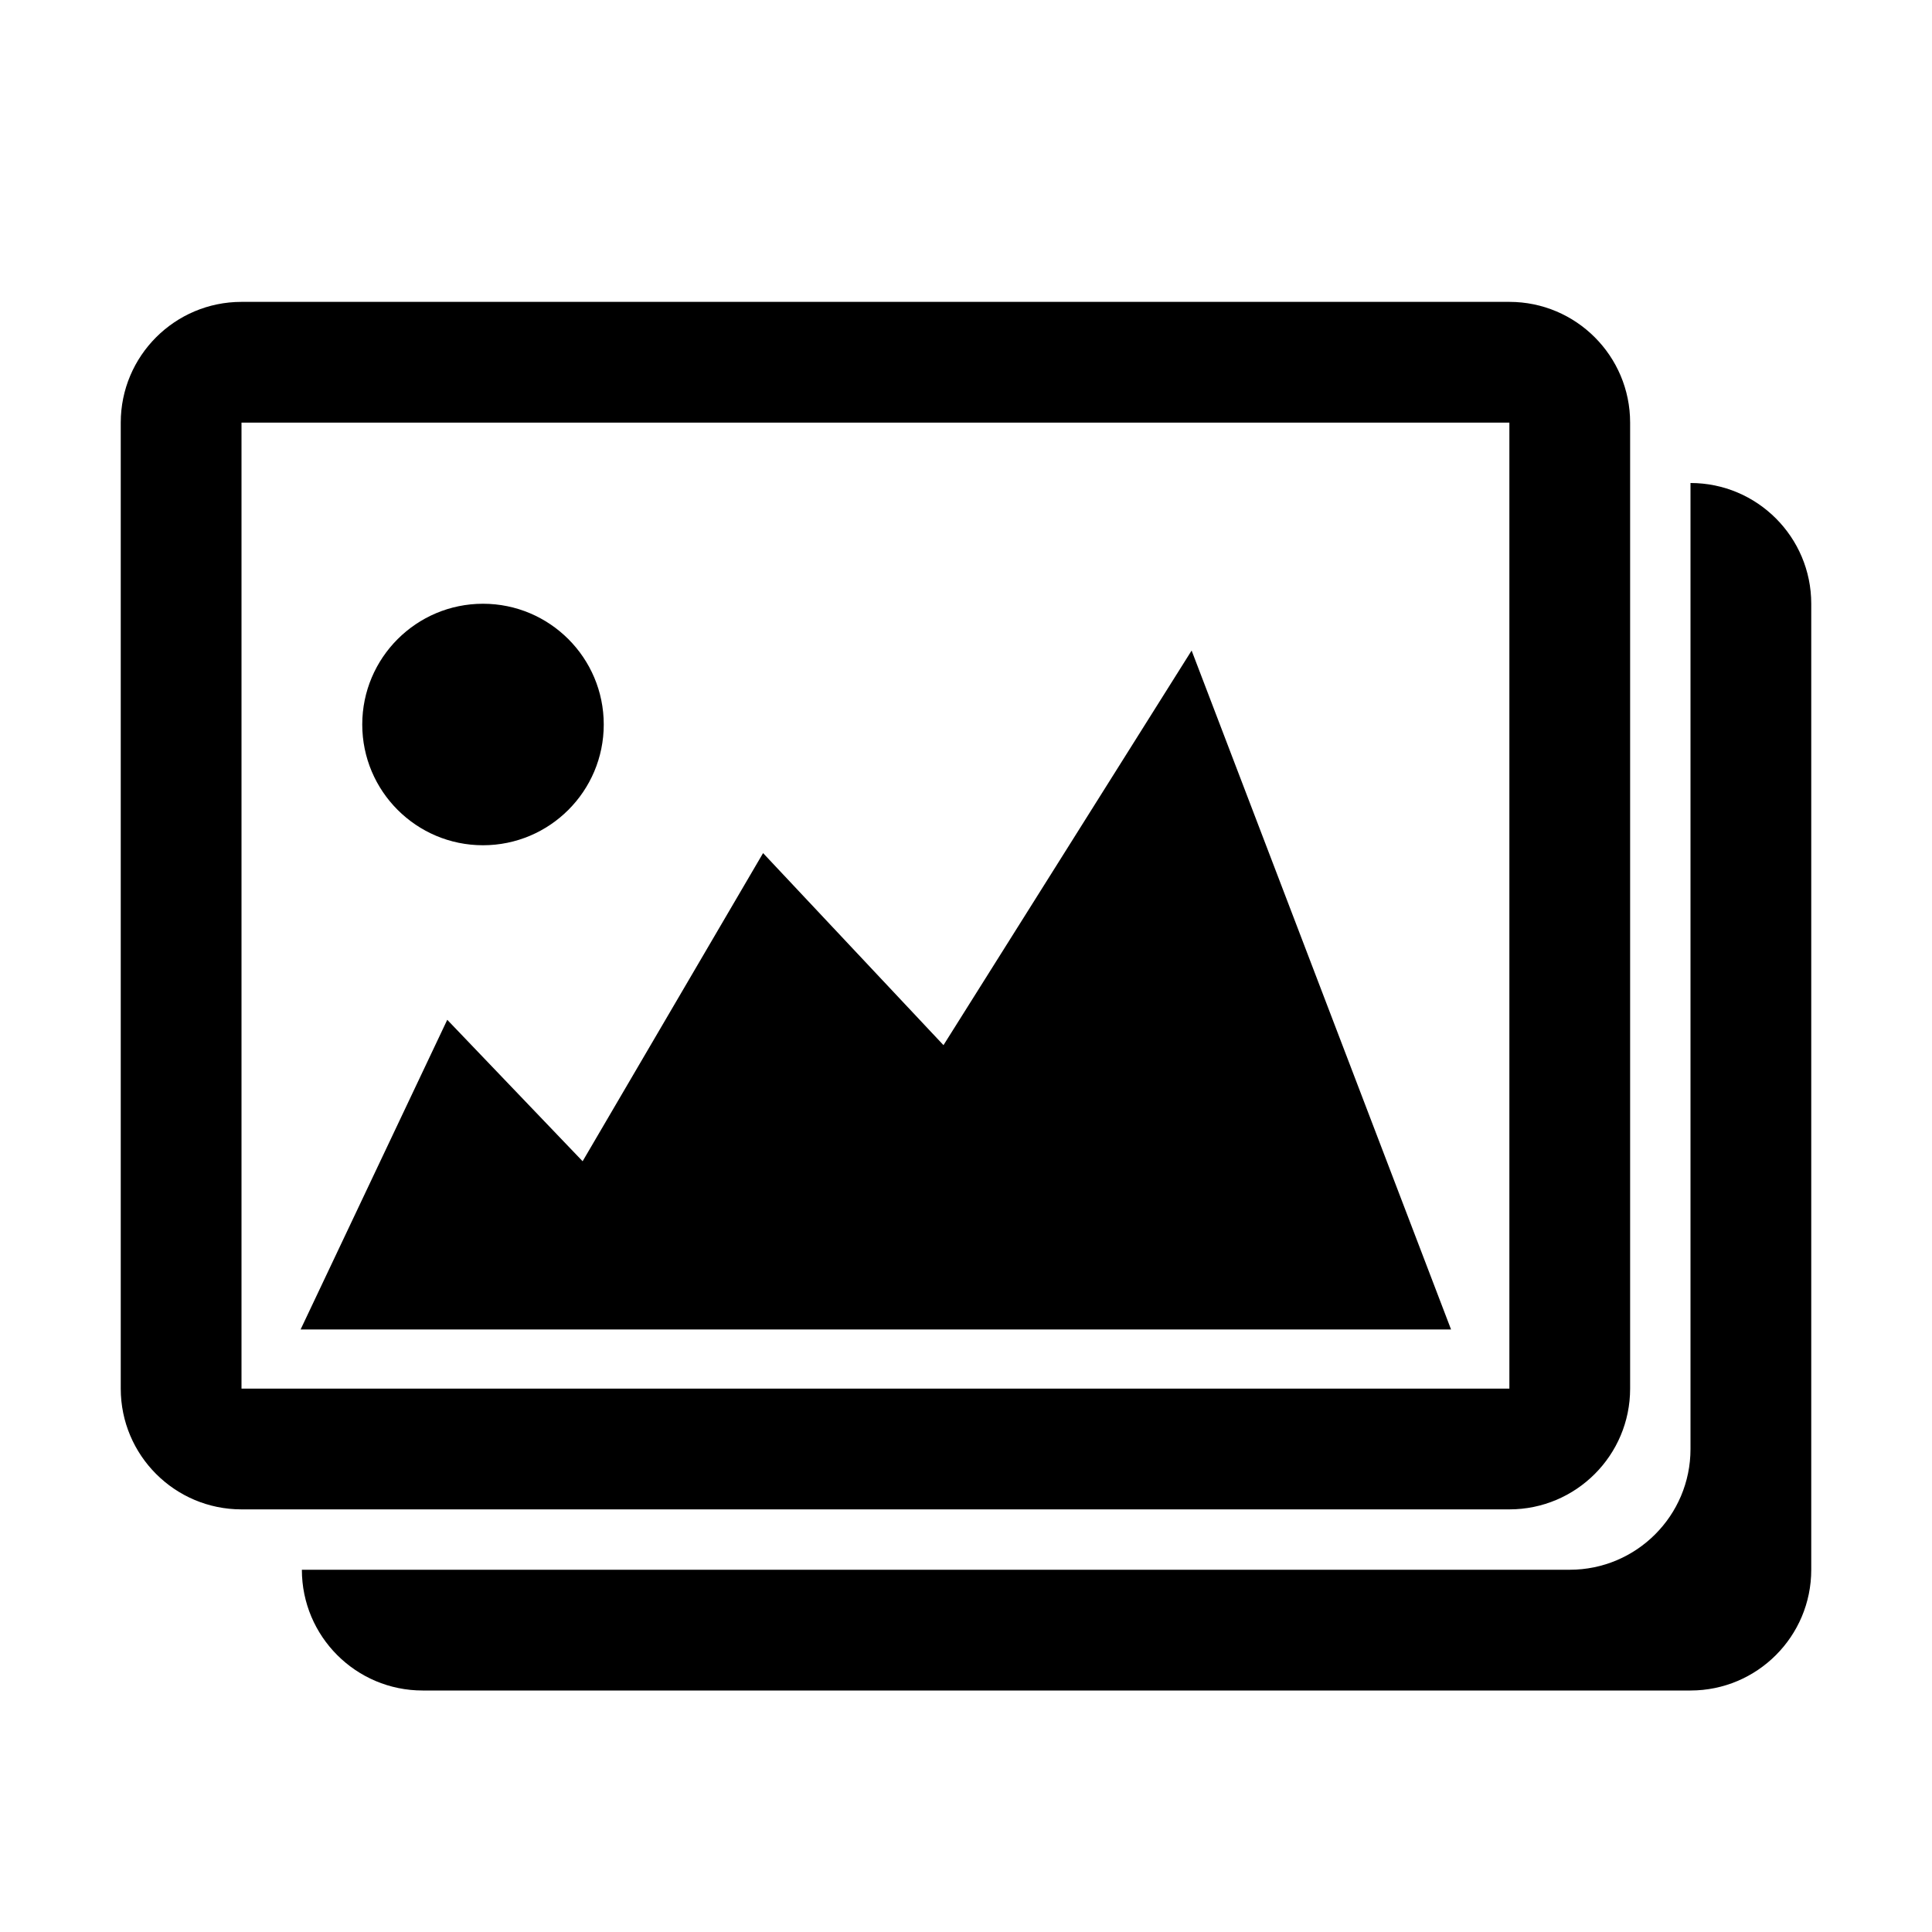
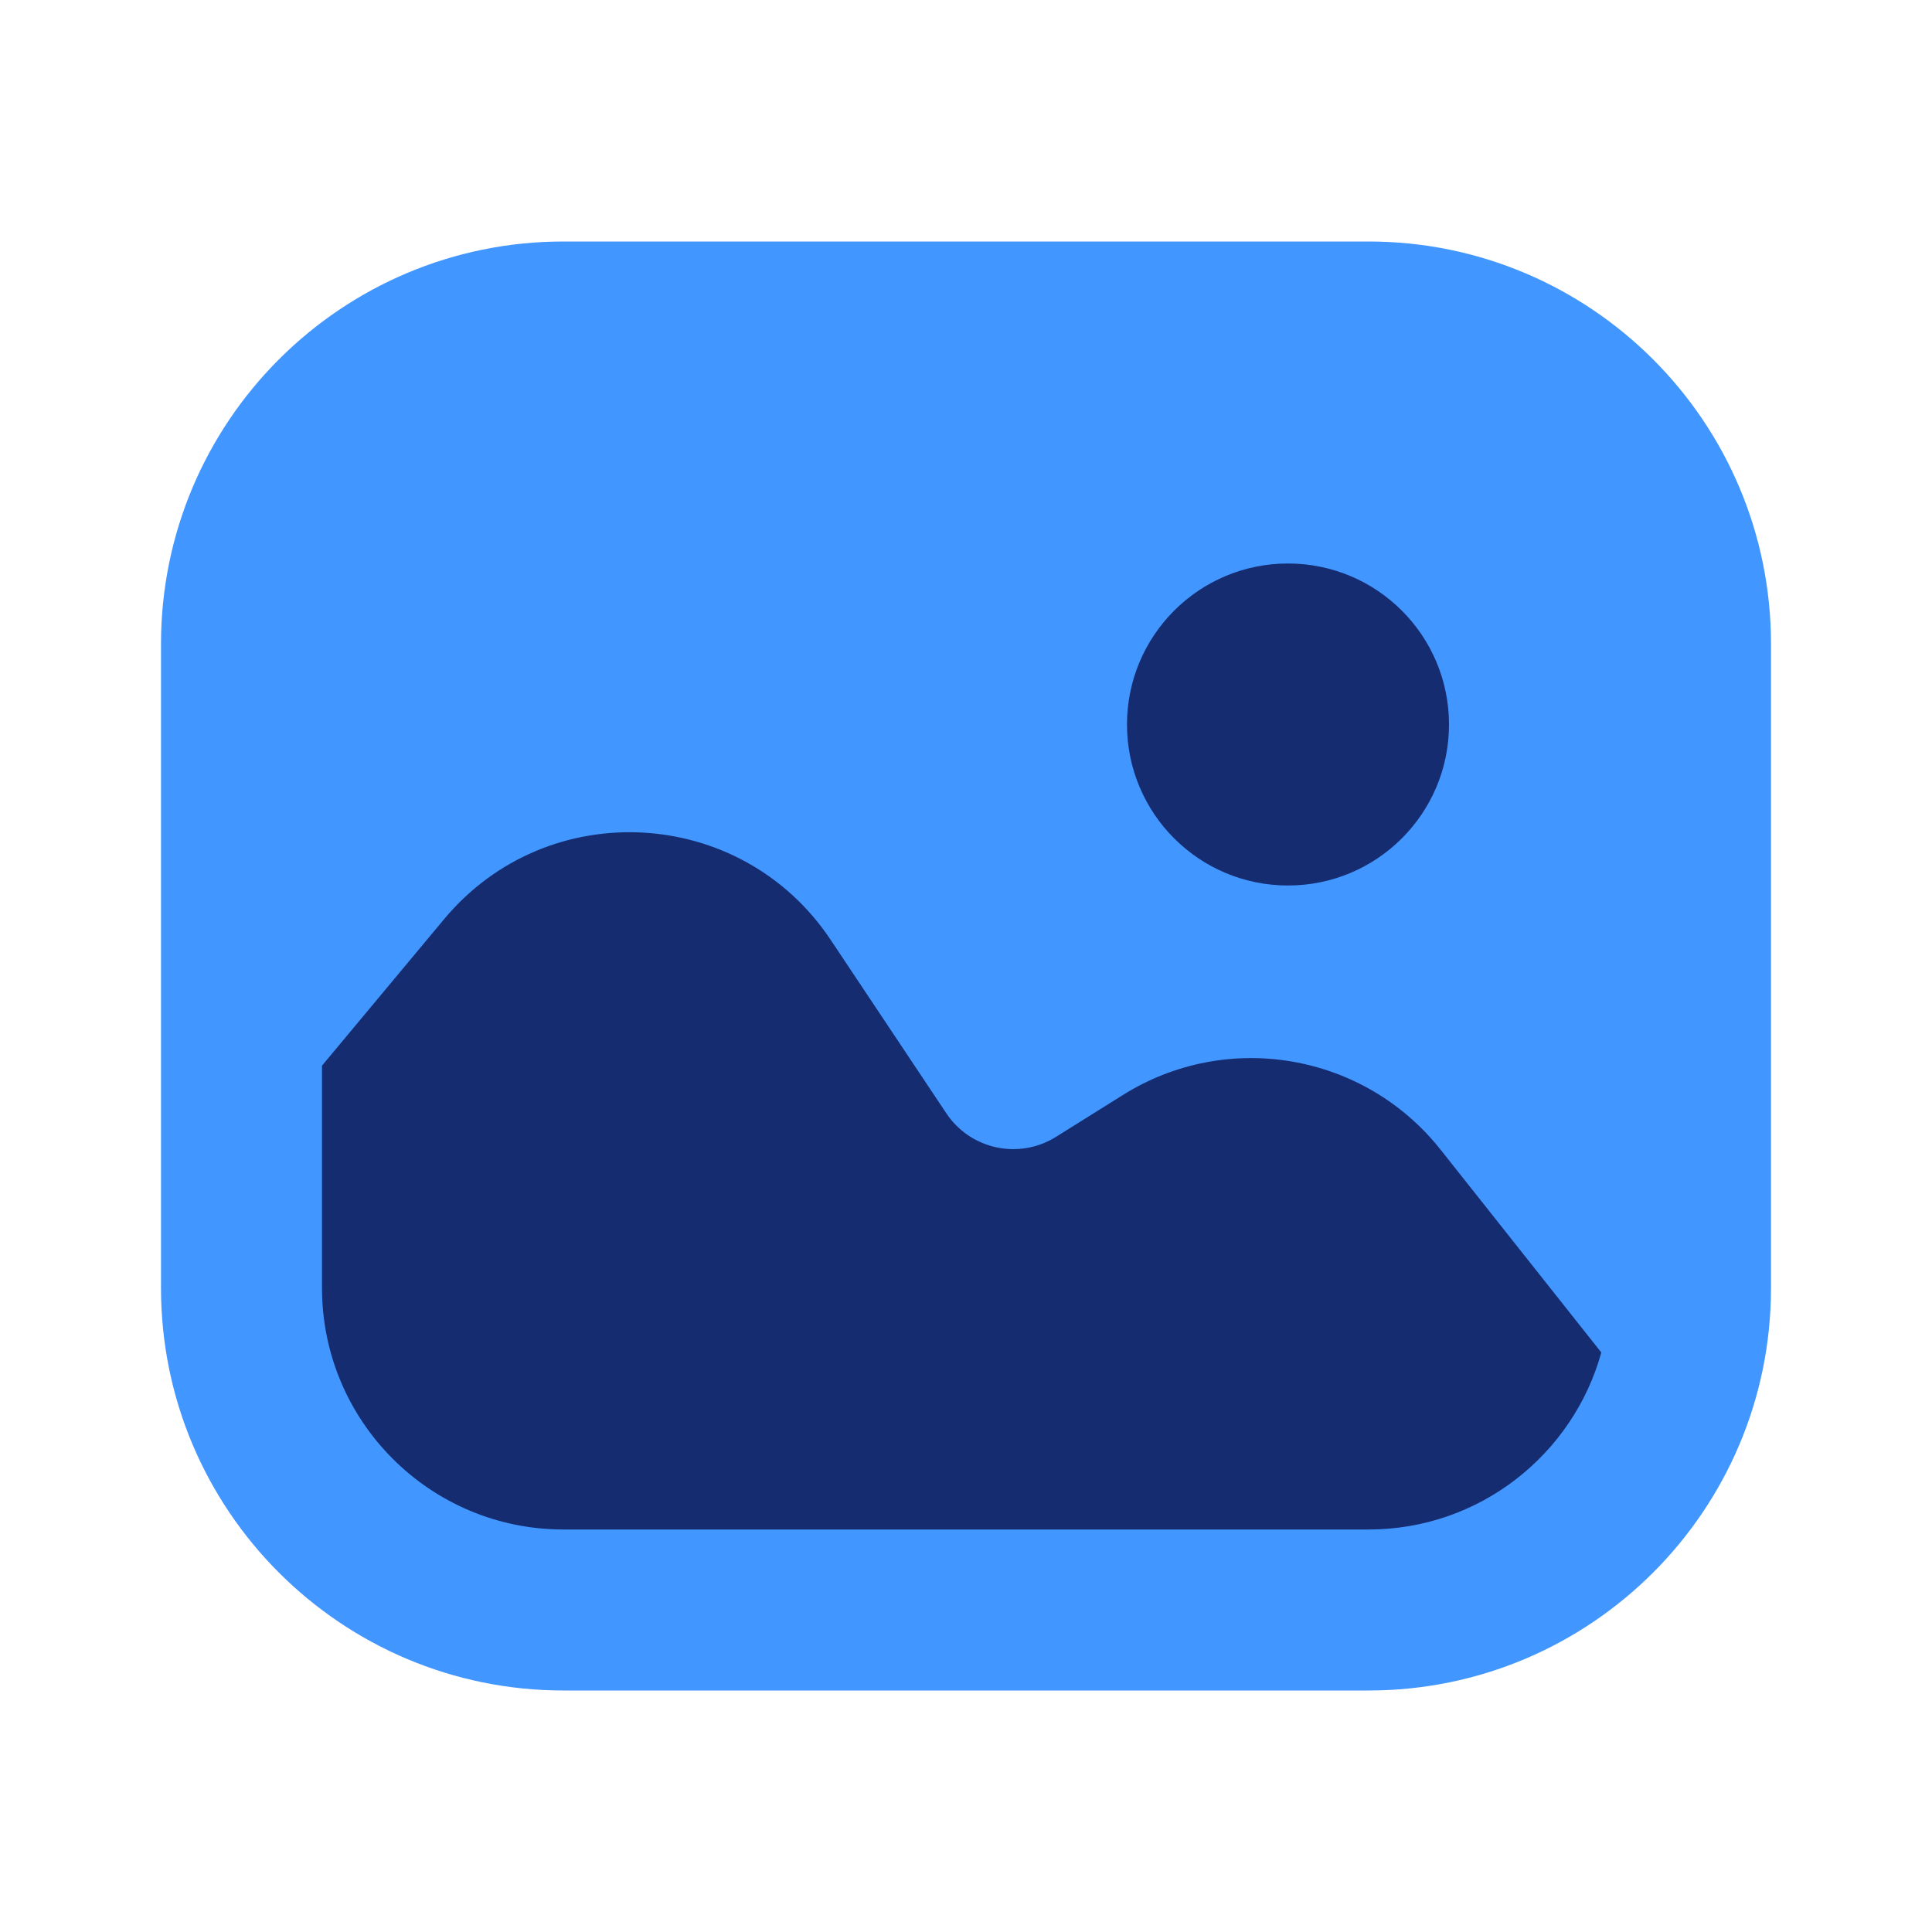
- <svg xmlns="http://www.w3.org/2000/svg" fill="#000000" width="800px" height="800px" viewBox="0 0 32 32" version="1.1">
-   <path d="M28 8v16c0 1.104-0.896 2-2 2h-21c0 1.104 0.896 2 2 2h21c1.104 0 2-0.896 2-2v-16c0-1.104-0.896-2-2-2zM27 23v-16c0-1.104-0.896-2-2-2h-21c-1.104 0-2 0.896-2 2v16c0 1.104 0.896 2 2 2h21c1.104 0 2-0.896 2-2zM4 7h21v16h-21v-16zM15.627 17.311l-2.988-3.181-2.989 5.104-2.242-2.343-2.429 5.129h19.055l-4.297-11.245-4.11 6.536zM8 14c1.104 0 2-0.896 2-2s-0.896-2-2-2-2 0.896-2 2 0.896 2 2 2z" />
+ <svg xmlns="http://www.w3.org/2000/svg" width="800px" height="800px" viewBox="0 0 24 24" fill="none">
+   <path d="M7 3C4.239 3 2 5.239 2 8V16C2 18.761 4.239 21 7 21H17C19.761 21 22 18.761 22 16V8C22 5.239 19.761 3 17 3H7Z" fill="#4296FF" />
+   <path d="M19.892 16.801L17.895 14.281C16.946 13.084 15.249 12.79 13.953 13.6L13.117 14.123C12.658 14.409 12.055 14.28 11.755 13.829L10.318 11.674C9.205 10.006 6.801 9.877 5.517 11.418L4 13.238V16C4 17.657 5.343 19 7 19H17C18.379 19 19.541 18.069 19.892 16.801Z" fill="#152C70" />
+   <path d="M16 11C17.105 11 18 10.105 18 9C18 7.895 17.105 7 16 7C14.895 7 14 7.895 14 9C14 10.105 14.895 11 16 11Z" fill="#152C70" />
</svg>
